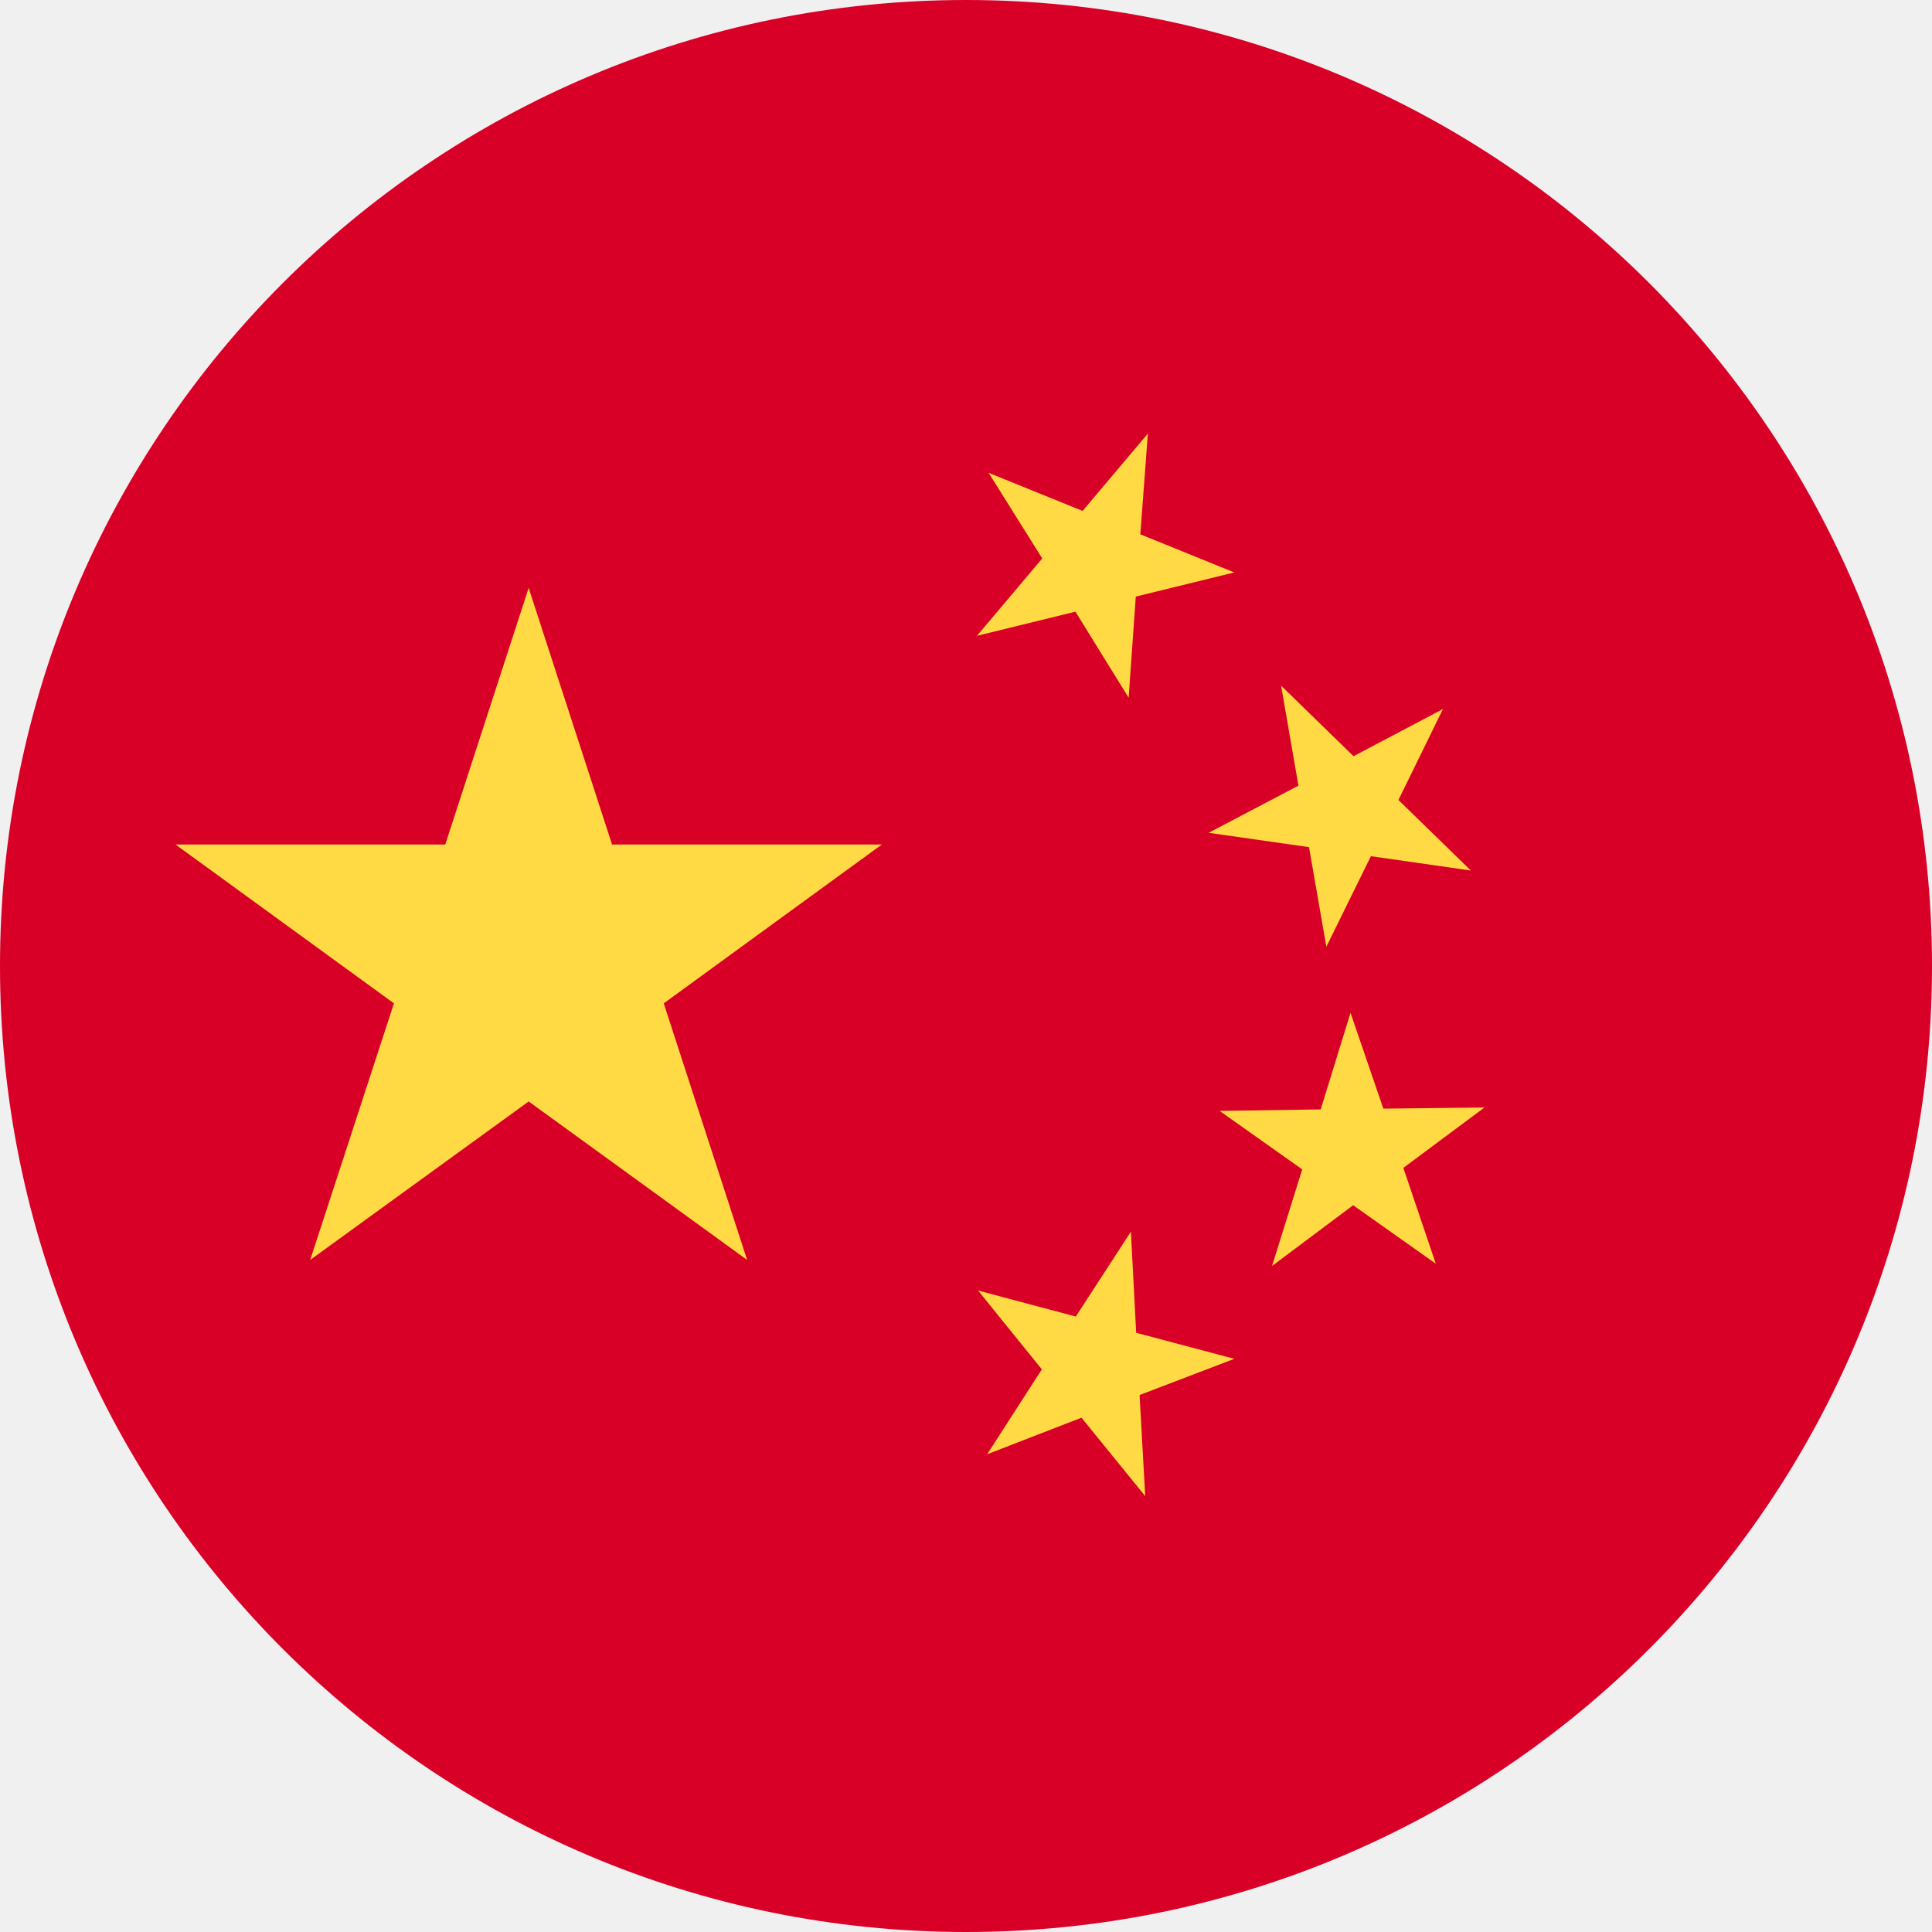
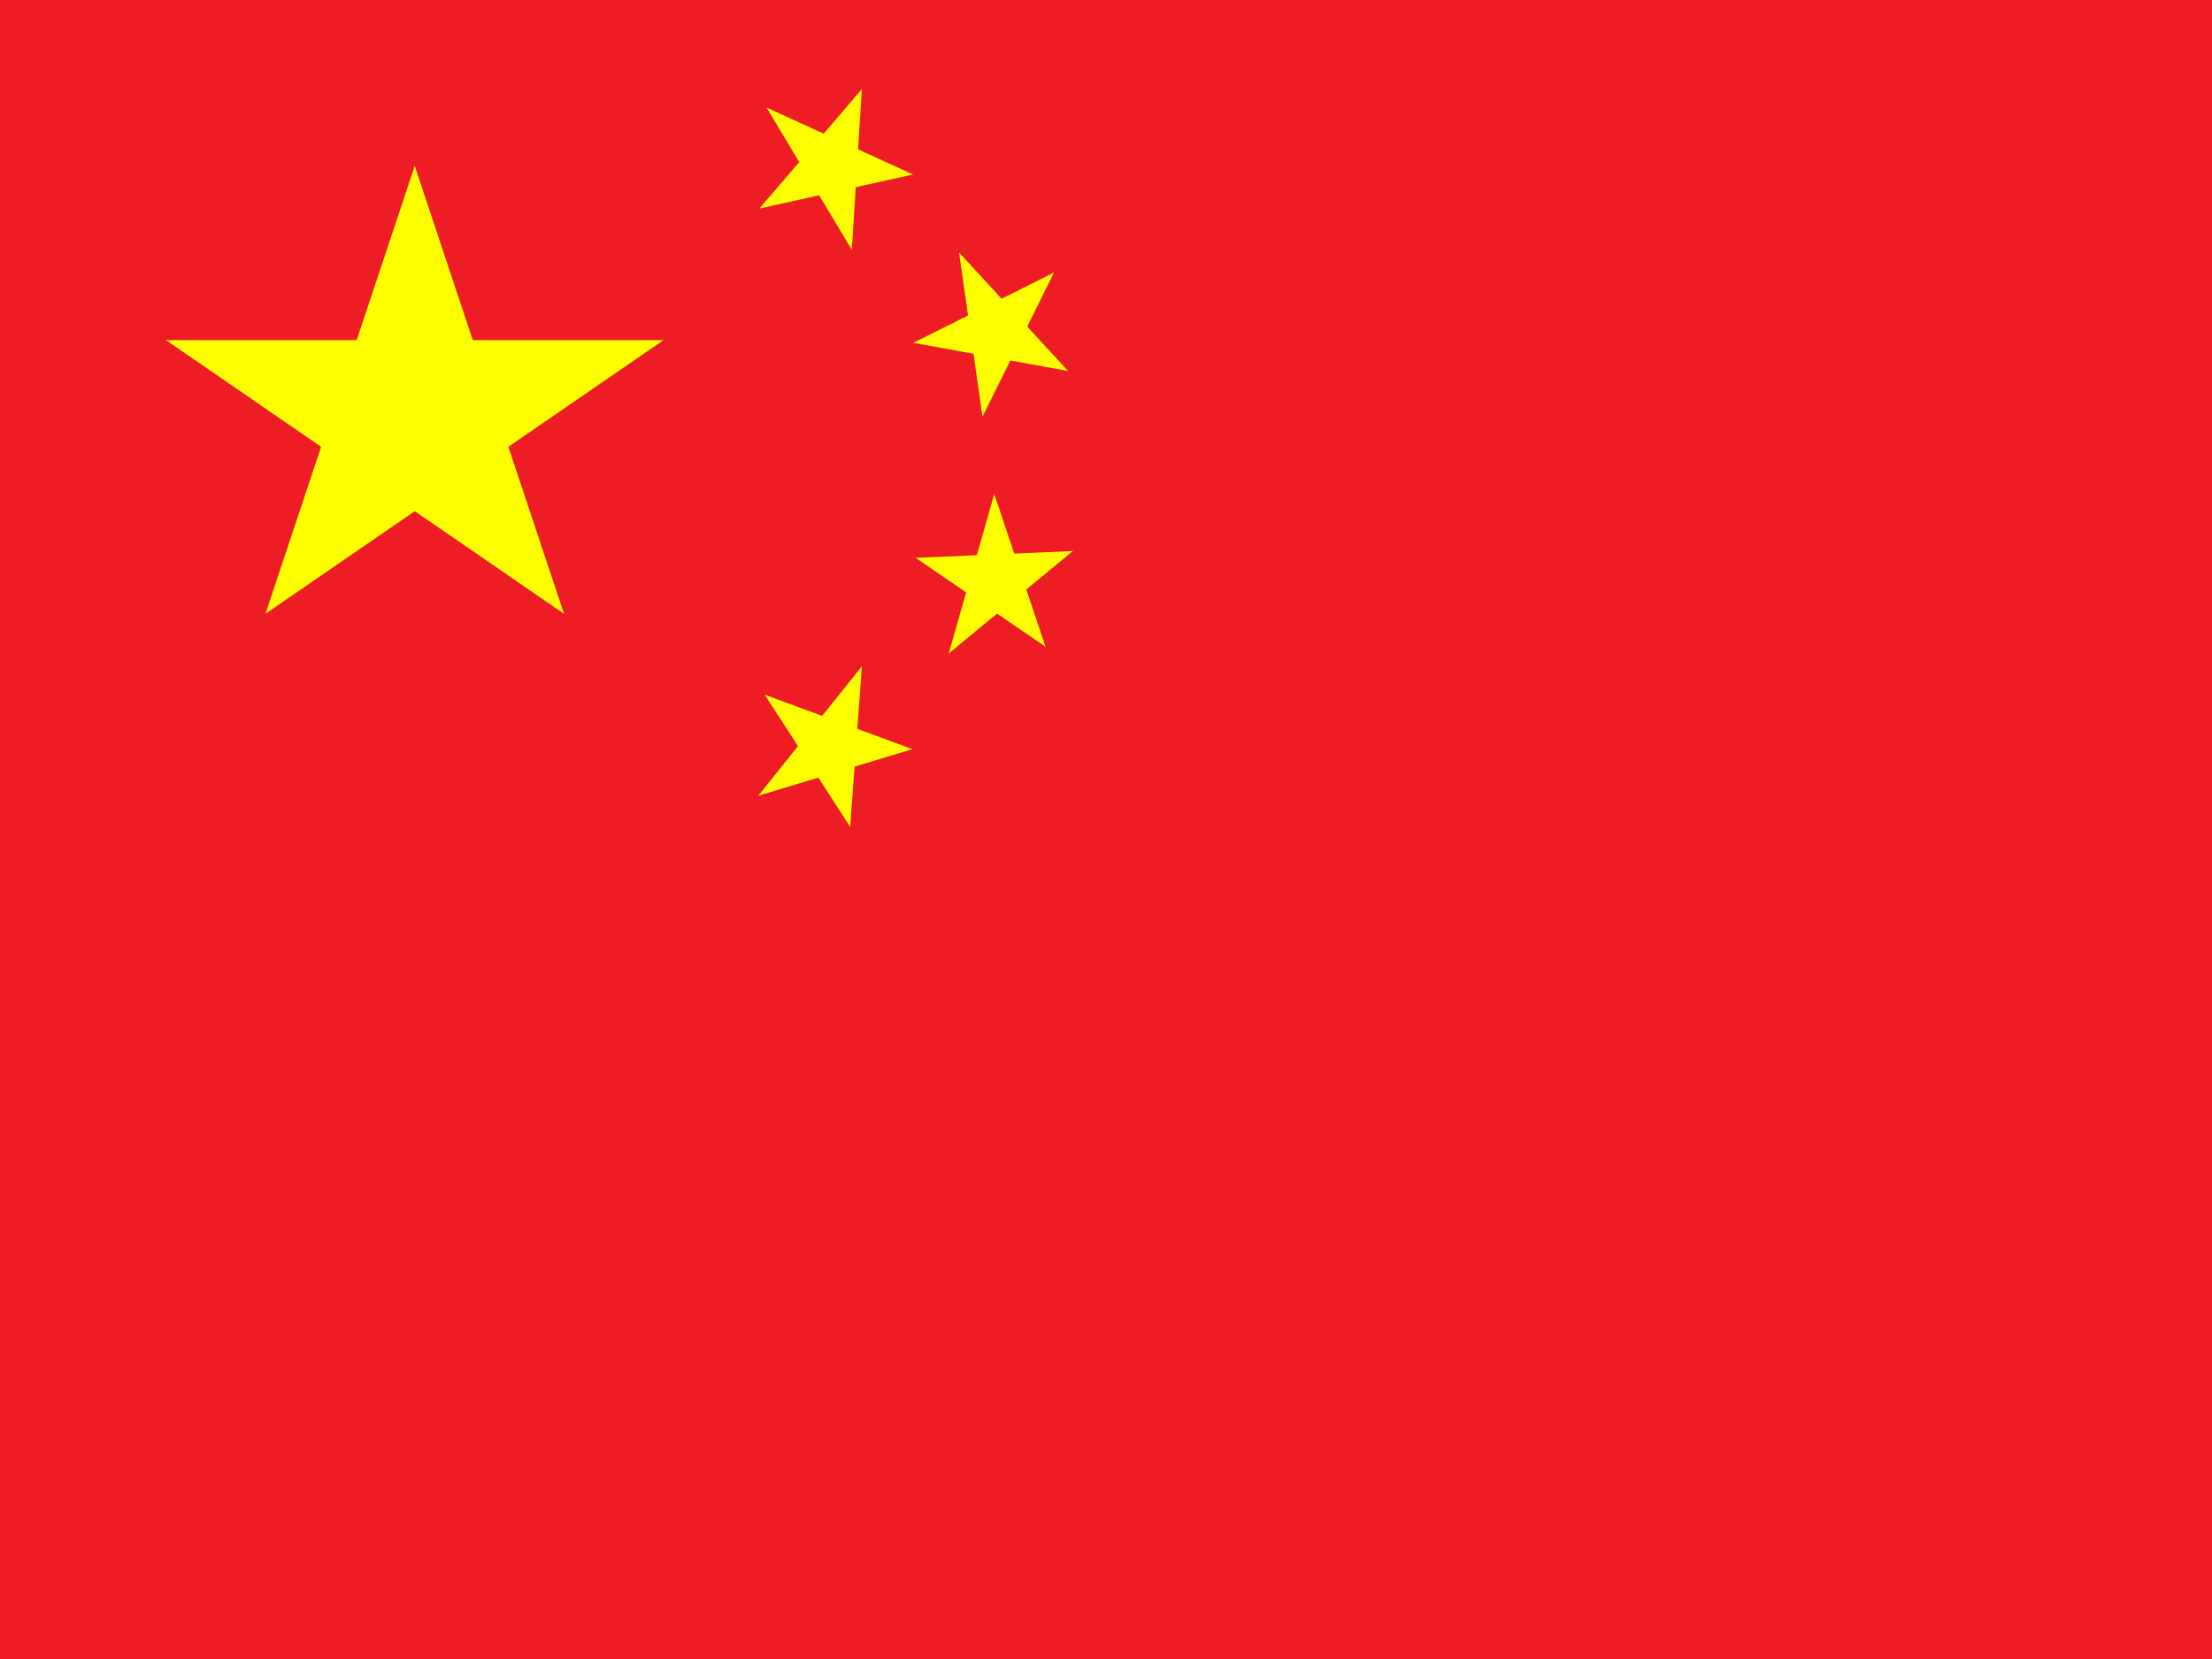
- <svg xmlns="http://www.w3.org/2000/svg" width="512" height="512" viewBox="0 0 512 512">
-   <mask id="a">
-     <circle cx="256" cy="256" r="256" fill="#fff" />
-   </mask>
-   <g mask="url(#a)">
-     <path fill="#d80027" d="M0 0h512v512H0z" />
-     <path fill="#ffda44" d="m140.1 155.8 22.1 68h71.5l-57.8 42.1 22.1 68-57.9-42-57.9 42 22.2-68-57.9-42.1H118zm163.4 240.7-16.9-20.8-25 9.7 14.5-22.5-16.9-20.9 25.9 6.9 14.6-22.5 1.4 26.8 26 6.9-25.1 9.6zm33.6-61 8-25.6-21.9-15.5 26.8-.4 7.9-25.6 8.7 25.4 26.8-.3-21.5 16 8.6 25.4-21.9-15.5zm45.3-147.6L370.6 212l19.2 18.7-26.5-3.8-11.8 24-4.6-26.4-26.6-3.8 23.8-12.5-4.6-26.5 19.2 18.7zm-78.2-73-2 26.7 24.9 10.1-26.1 6.4-1.9 26.8-14.1-22.8-26.1 6.4 17.3-20.5-14.2-22.7 24.9 10.1z" />
-   </g>
+ <svg xmlns="http://www.w3.org/2000/svg" xmlns:xlink="http://www.w3.org/1999/xlink" id="flag-icons-cn" viewBox="0 0 640 480">
+   <defs>
+     <path id="cn-a" fill="#ff0" d="M-.6.8 0-1 .6.8-1-.3h2z" />
+   </defs>
+   <path fill="#ee1c25" d="M0 0h640v480H0z" />
+   <use xlink:href="#cn-a" width="30" height="20" transform="matrix(71.9991 0 0 72 120 120)" />
+   <use xlink:href="#cn-a" width="30" height="20" transform="matrix(-12.33562 -20.5871 20.58684 -12.33577 240.3 48)" />
+   <use xlink:href="#cn-a" width="30" height="20" transform="matrix(-3.38573 -23.75998 23.75968 -3.38578 288 95.8)" />
+   <use xlink:href="#cn-a" width="30" height="20" transform="matrix(6.5991 -23.0749 23.0746 6.59919 288 168)" />
+   <use xlink:href="#cn-a" width="30" height="20" transform="matrix(14.9991 -18.73557 18.73533 14.99929 240 216)" />
</svg>
